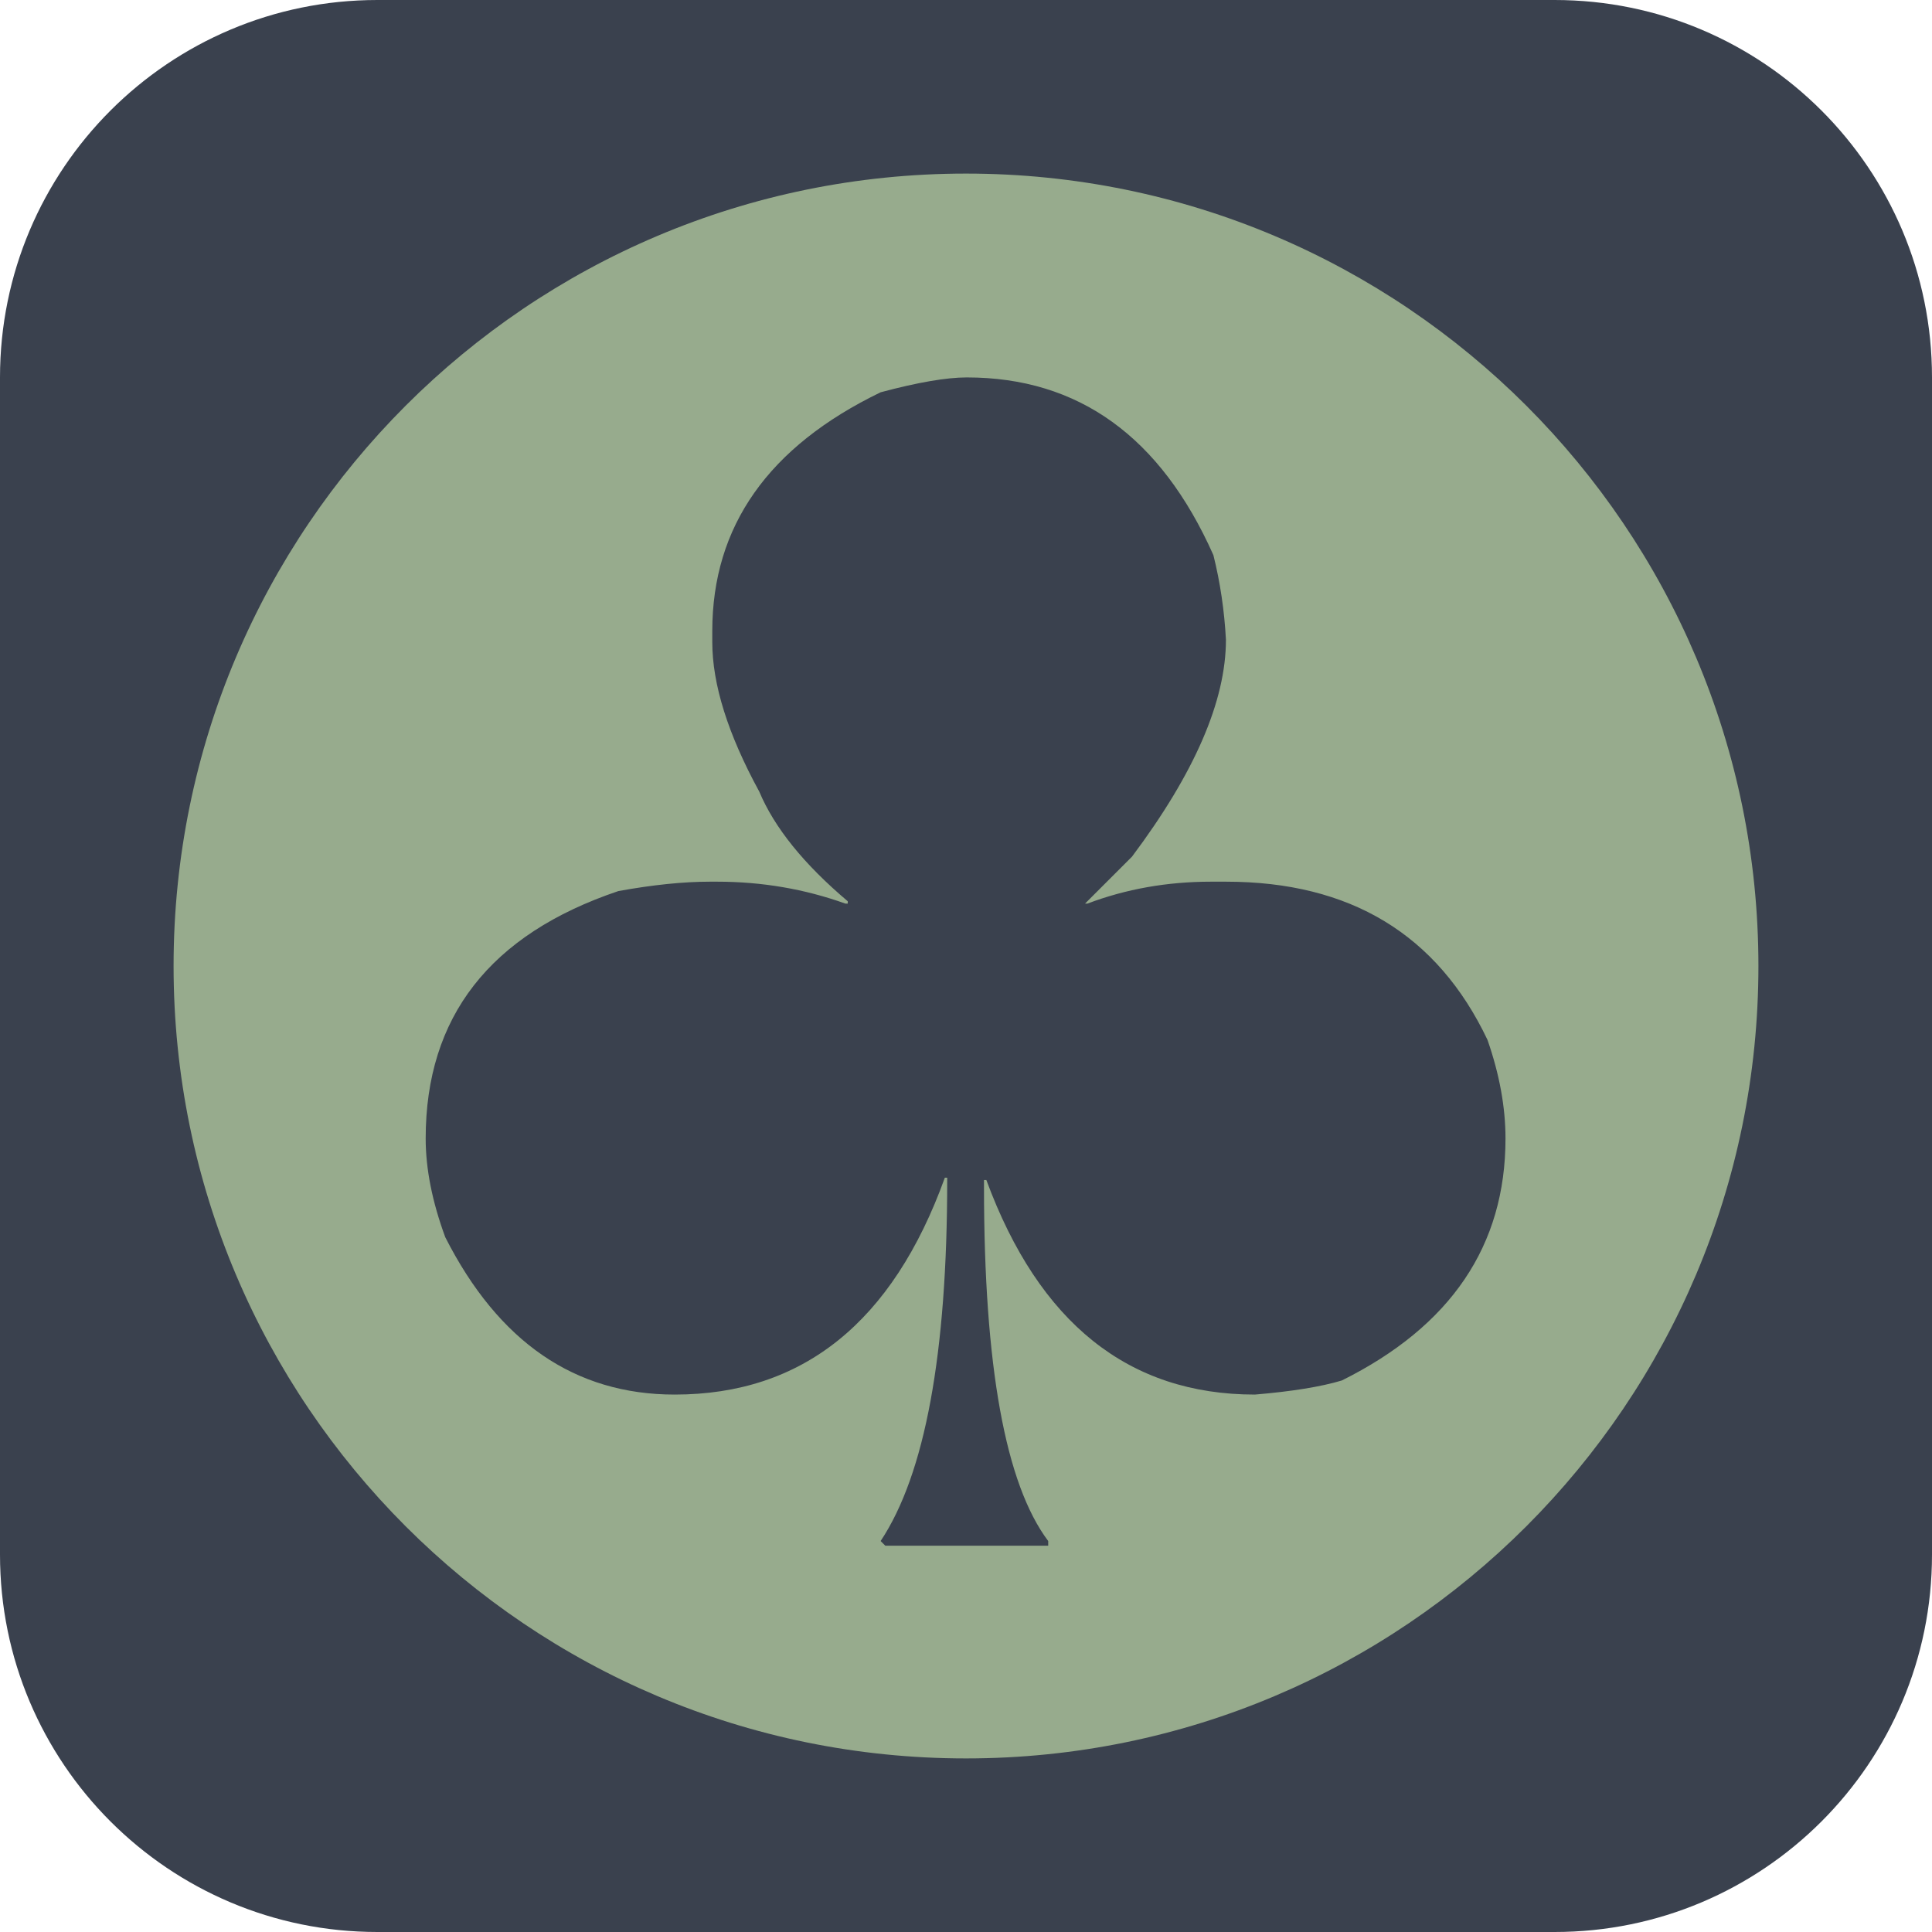
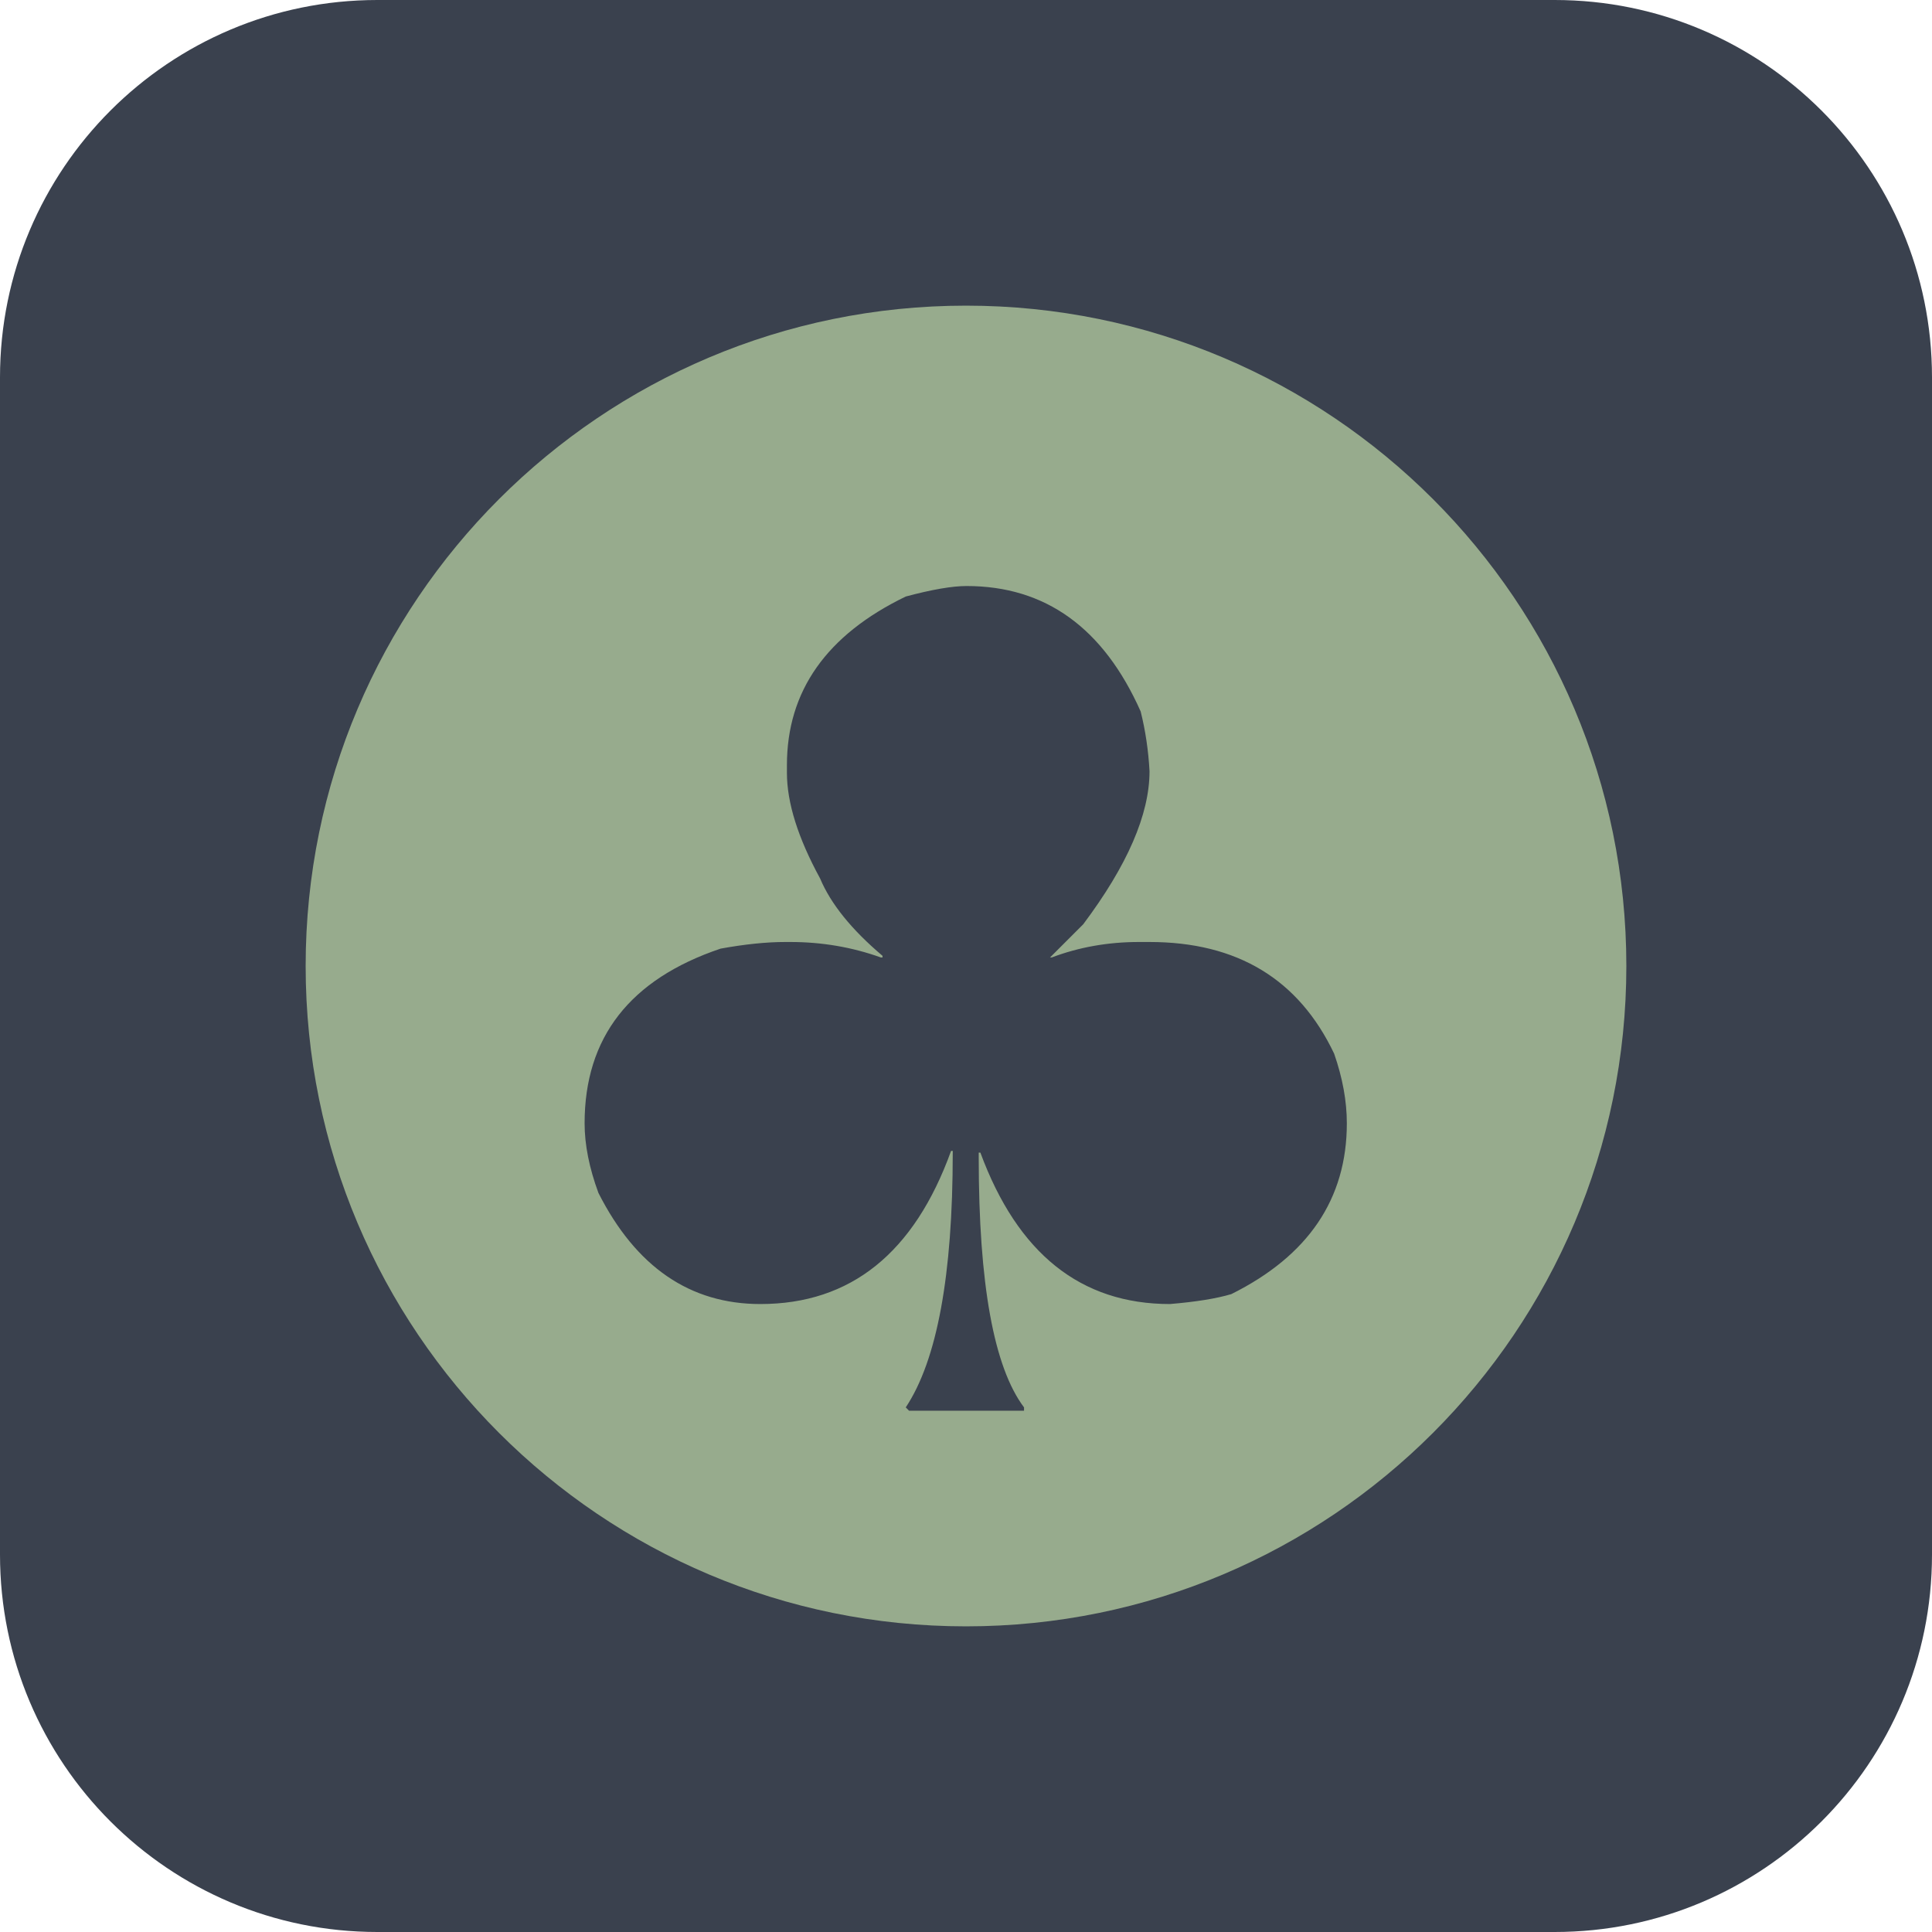
<svg xmlns="http://www.w3.org/2000/svg" width="1024" height="1024" viewBox="0 0 1024 1024">
  <rect width="1024" height="1024" rx="200" fill="#3a414e" />
-   <circle cx="512" cy="512" r="420" fill="#97ab8d" />
-   <text x="512" y="525" font-family="sans-serif" font-weight="bold" font-size="850" text-anchor="middle" dominant-baseline="central" fill="#3a414e">♣</text>
+   <circle cx="512" cy="512" r="350" fill="#97ab8d" />
+   <text x="512" y="540" font-family="sans-serif" font-weight="bold" font-size="600" text-anchor="middle" dominant-baseline="central" fill="#3a414e">♣</text>
</svg>
